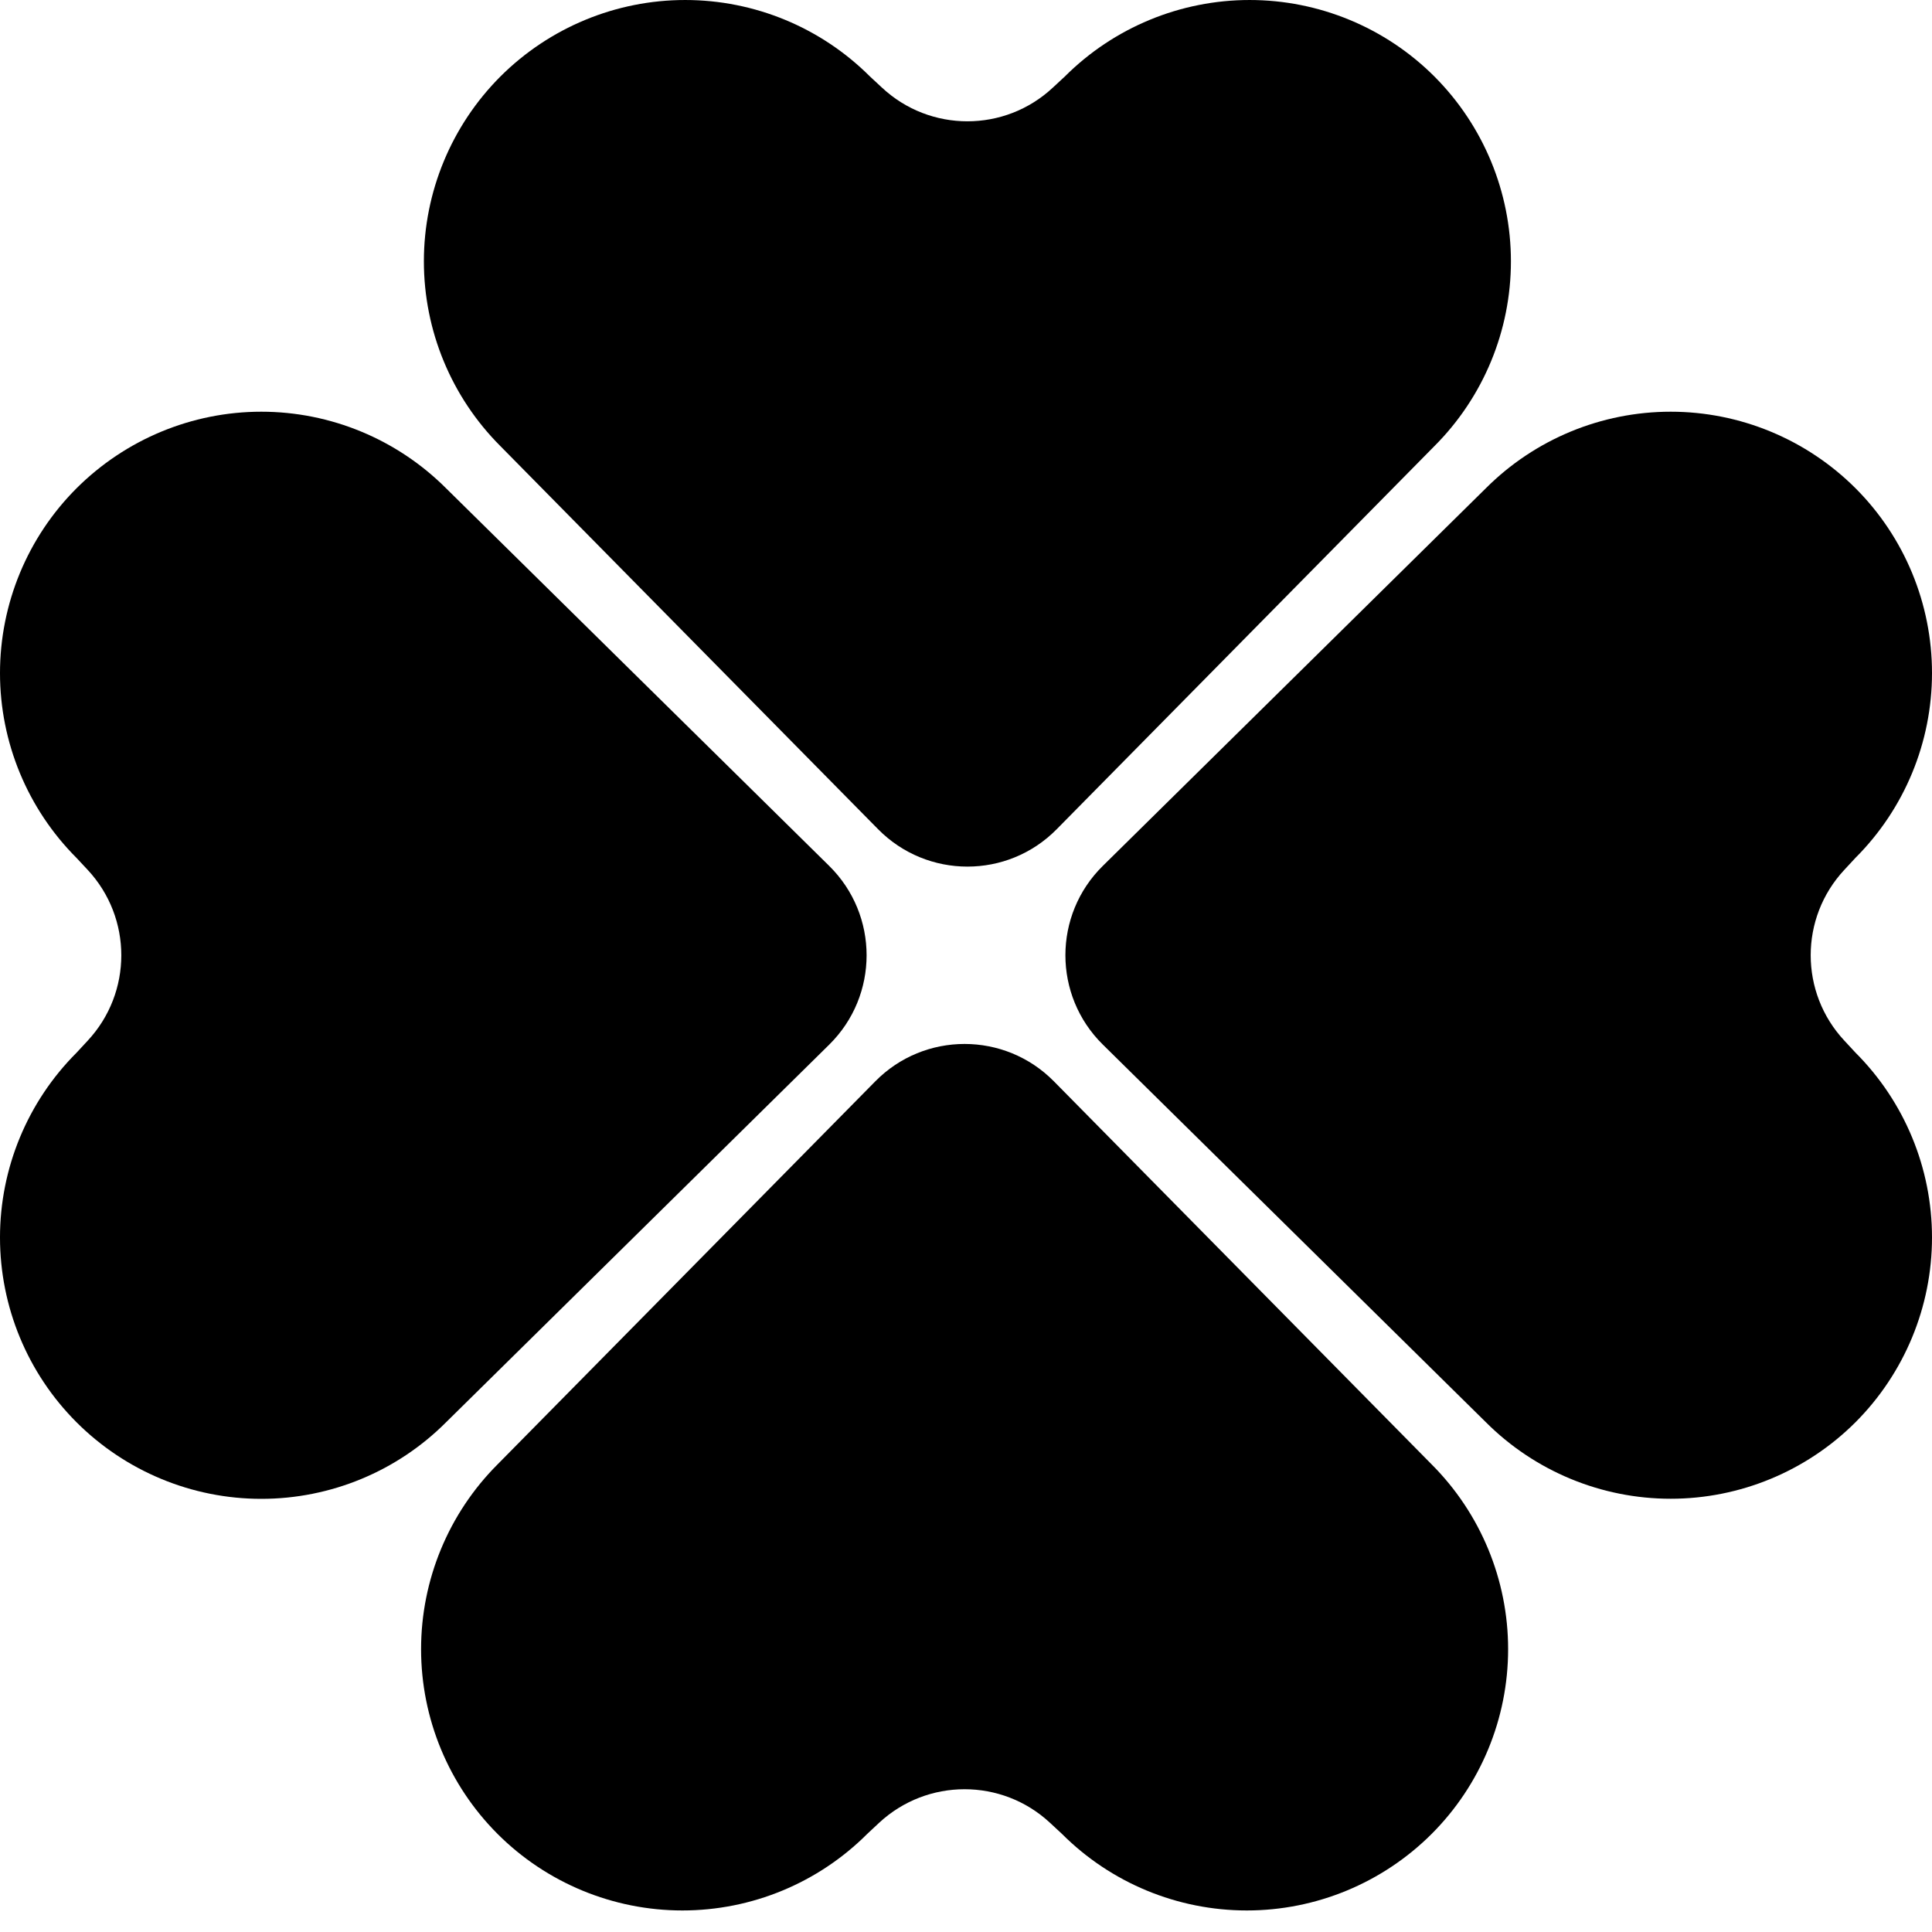
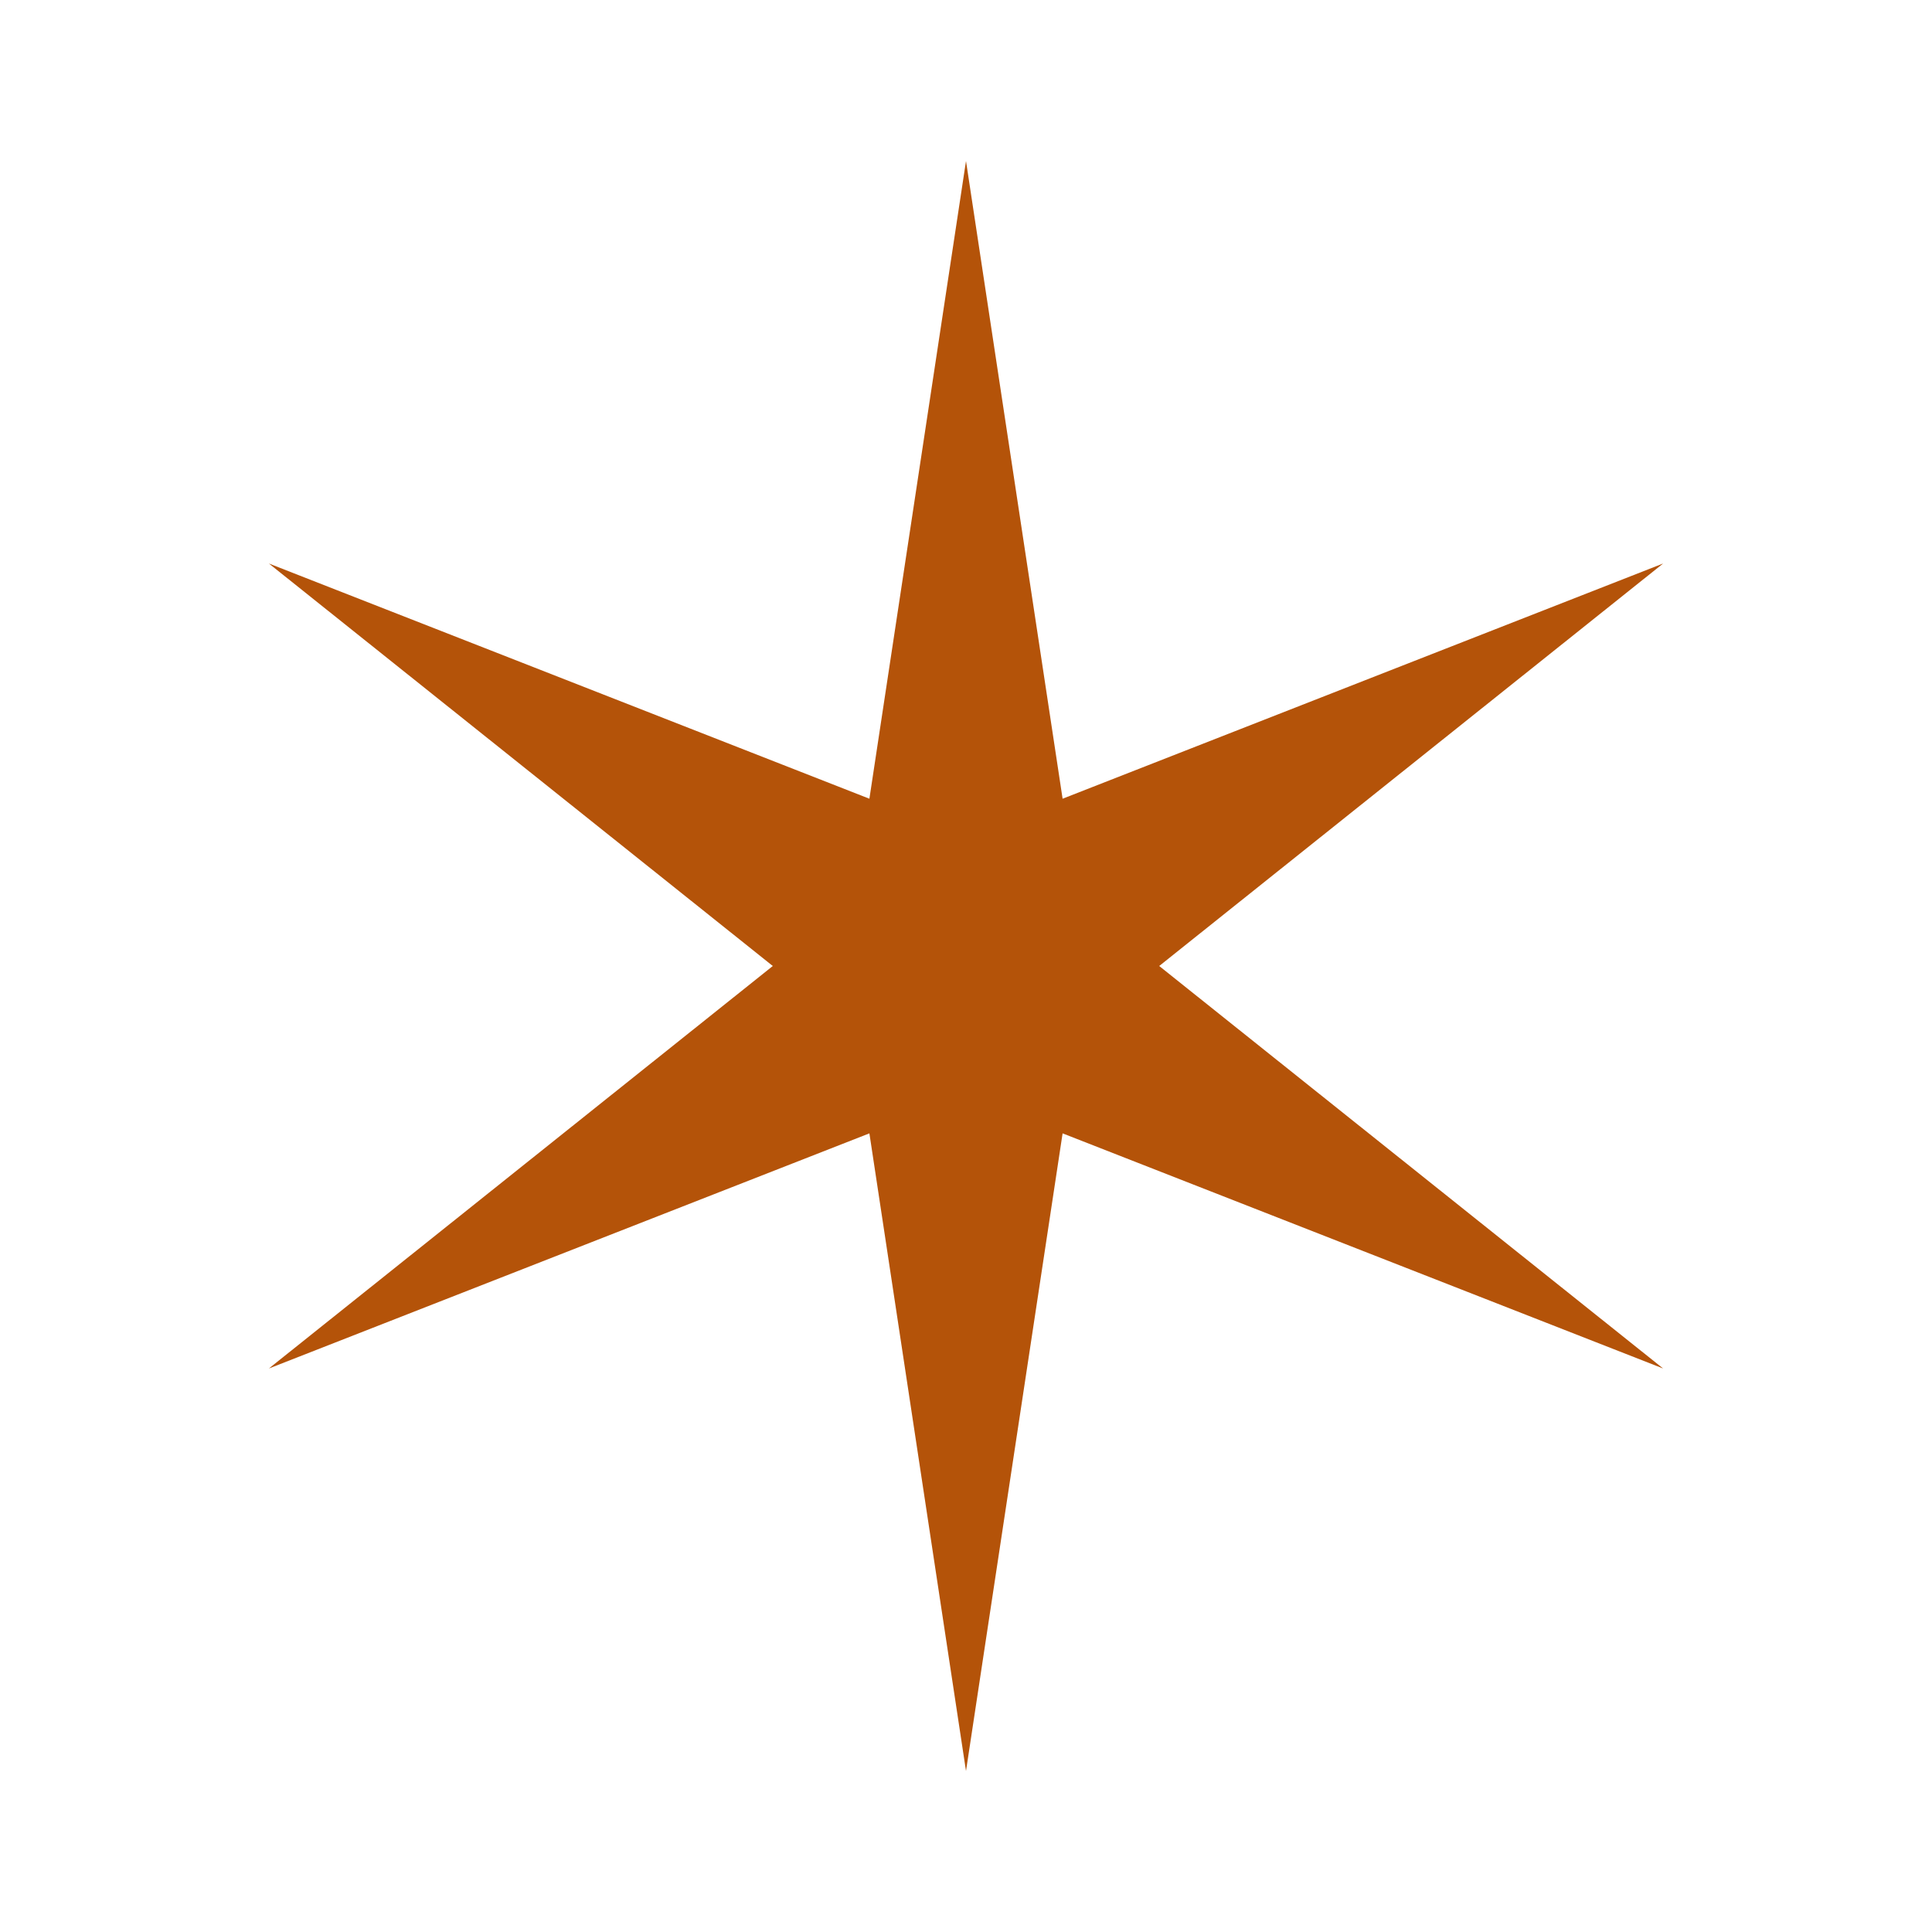
- <svg xmlns="http://www.w3.org/2000/svg" version="1.1" width="20" height="20">
-   <svg viewBox="0 0 20 20" fill="none" class="">
-     <path d="M9.09 8.584C9.599 9.1 10.431 9.1 10.939 8.584L14.849 4.618C15.356 4.111 15.641 3.423 15.641 2.705C15.641 1.988 15.356 1.3 14.849 0.792C14.342 0.285 13.653 6.10352e-05 12.936 6.10352e-05C12.219 6.10352e-05 11.53 0.285 11.023 0.792L10.899 0.907C10.401 1.372 9.628 1.372 9.13 0.907L9.006 0.792C8.499 0.285 7.811 6.10352e-05 7.093 6.10352e-05C6.376 6.10352e-05 5.688 0.285 5.18 0.792C4.673 1.3 4.388 1.988 4.388 2.705C4.388 3.423 4.673 4.111 5.18 4.618L9.09 8.584Z" fill="currentColor" />
-     <path d="M11.416 8.964C10.9 9.472 10.9 10.305 11.416 10.813L15.382 14.723C15.889 15.23 16.577 15.515 17.295 15.515C18.012 15.515 18.7 15.23 19.208 14.723C19.715 14.215 20 13.527 20 12.81C20 12.092 19.715 11.404 19.208 10.897L19.093 10.773C18.628 10.275 18.628 9.502 19.093 9.004L19.208 8.88C19.715 8.373 20 7.685 20 6.967C20 6.25 19.715 5.561 19.208 5.054C18.7 4.547 18.012 4.262 17.295 4.262C16.577 4.262 15.889 4.547 15.382 5.054L11.416 8.964Z" fill="currentColor" />
-     <path d="M10.91 11.194C10.401 10.678 9.569 10.678 9.061 11.194L5.151 15.159C4.644 15.666 4.359 16.355 4.359 17.072C4.359 17.79 4.644 18.478 5.151 18.985C5.658 19.492 6.347 19.777 7.064 19.777C7.782 19.777 8.47 19.492 8.977 18.985L9.1 18.87C9.599 18.406 10.372 18.406 10.87 18.87L10.994 18.985C11.501 19.492 12.189 19.777 12.907 19.777C13.624 19.777 14.312 19.492 14.82 18.985C15.327 18.478 15.612 17.79 15.612 17.072C15.612 16.355 15.327 15.666 14.82 15.159L10.91 11.194Z" fill="currentColor" />
-     <path d="M8.584 10.814C9.1 10.305 9.1 9.473 8.584 8.964L4.618 5.055C4.111 4.548 3.423 4.262 2.705 4.262C1.988 4.262 1.3 4.548 0.792 5.055C0.285 5.562 1.21501e-06 6.25 1.12093e-06 6.968C1.02684e-06 7.685 0.285 8.373 0.792 8.881L0.907 9.004C1.372 9.503 1.372 10.275 0.907 10.774L0.792 10.898C0.285 11.405 4.48842e-07 12.093 3.54755e-07 12.81C2.60668e-07 13.528 0.285 14.216 0.792 14.723C1.3 15.231 1.988 15.516 2.705 15.516C3.423 15.516 4.111 15.231 4.618 14.723L8.584 10.814Z" fill="currentColor" />
-   </svg>
-   <style>@media (prefers-color-scheme: light) { :root { filter: none; } }
- </style>
+ <svg xmlns="http://www.w3.org/2000/svg" viewBox="0 0 24 24" fill="none">
+   <path d="M12 2L13.2 9.922L20.66 7L14.4 12L20.66 17L13.2 14.079L12 22L10.8 14.079L3.34 17L9.6 12L3.34 7L10.8 9.922L12 2Z" fill="#b45309" />
</svg>
